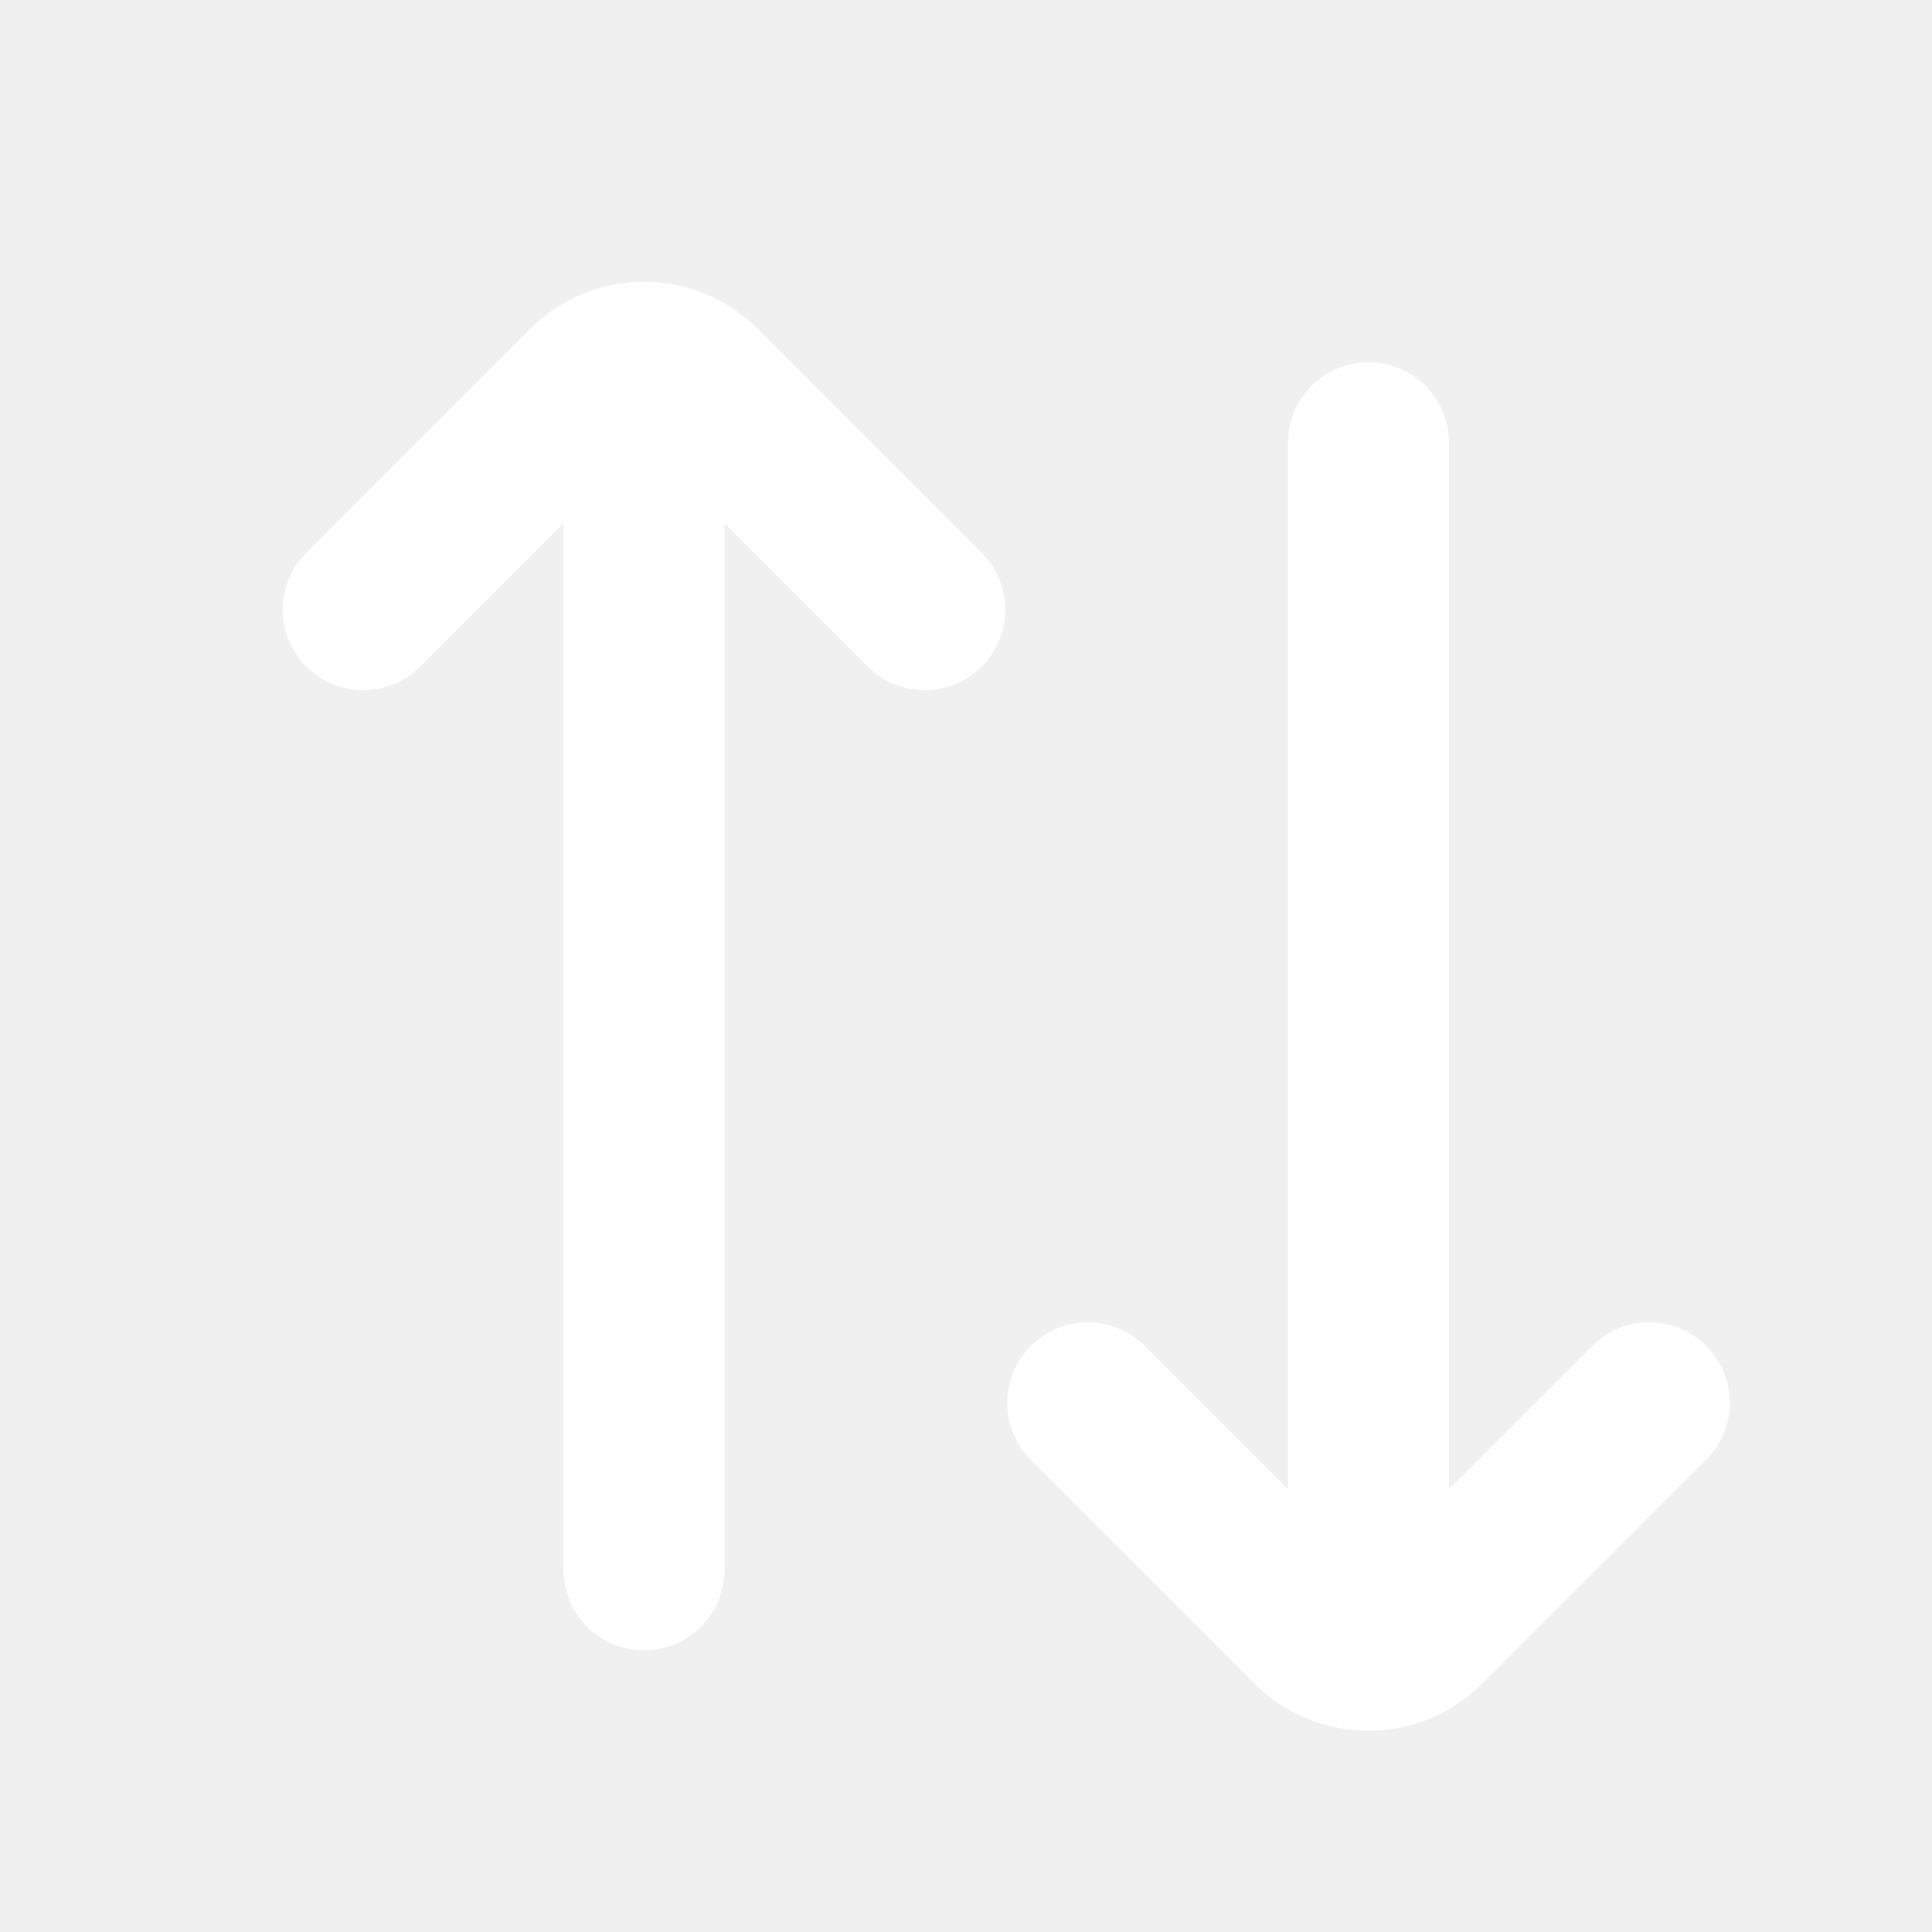
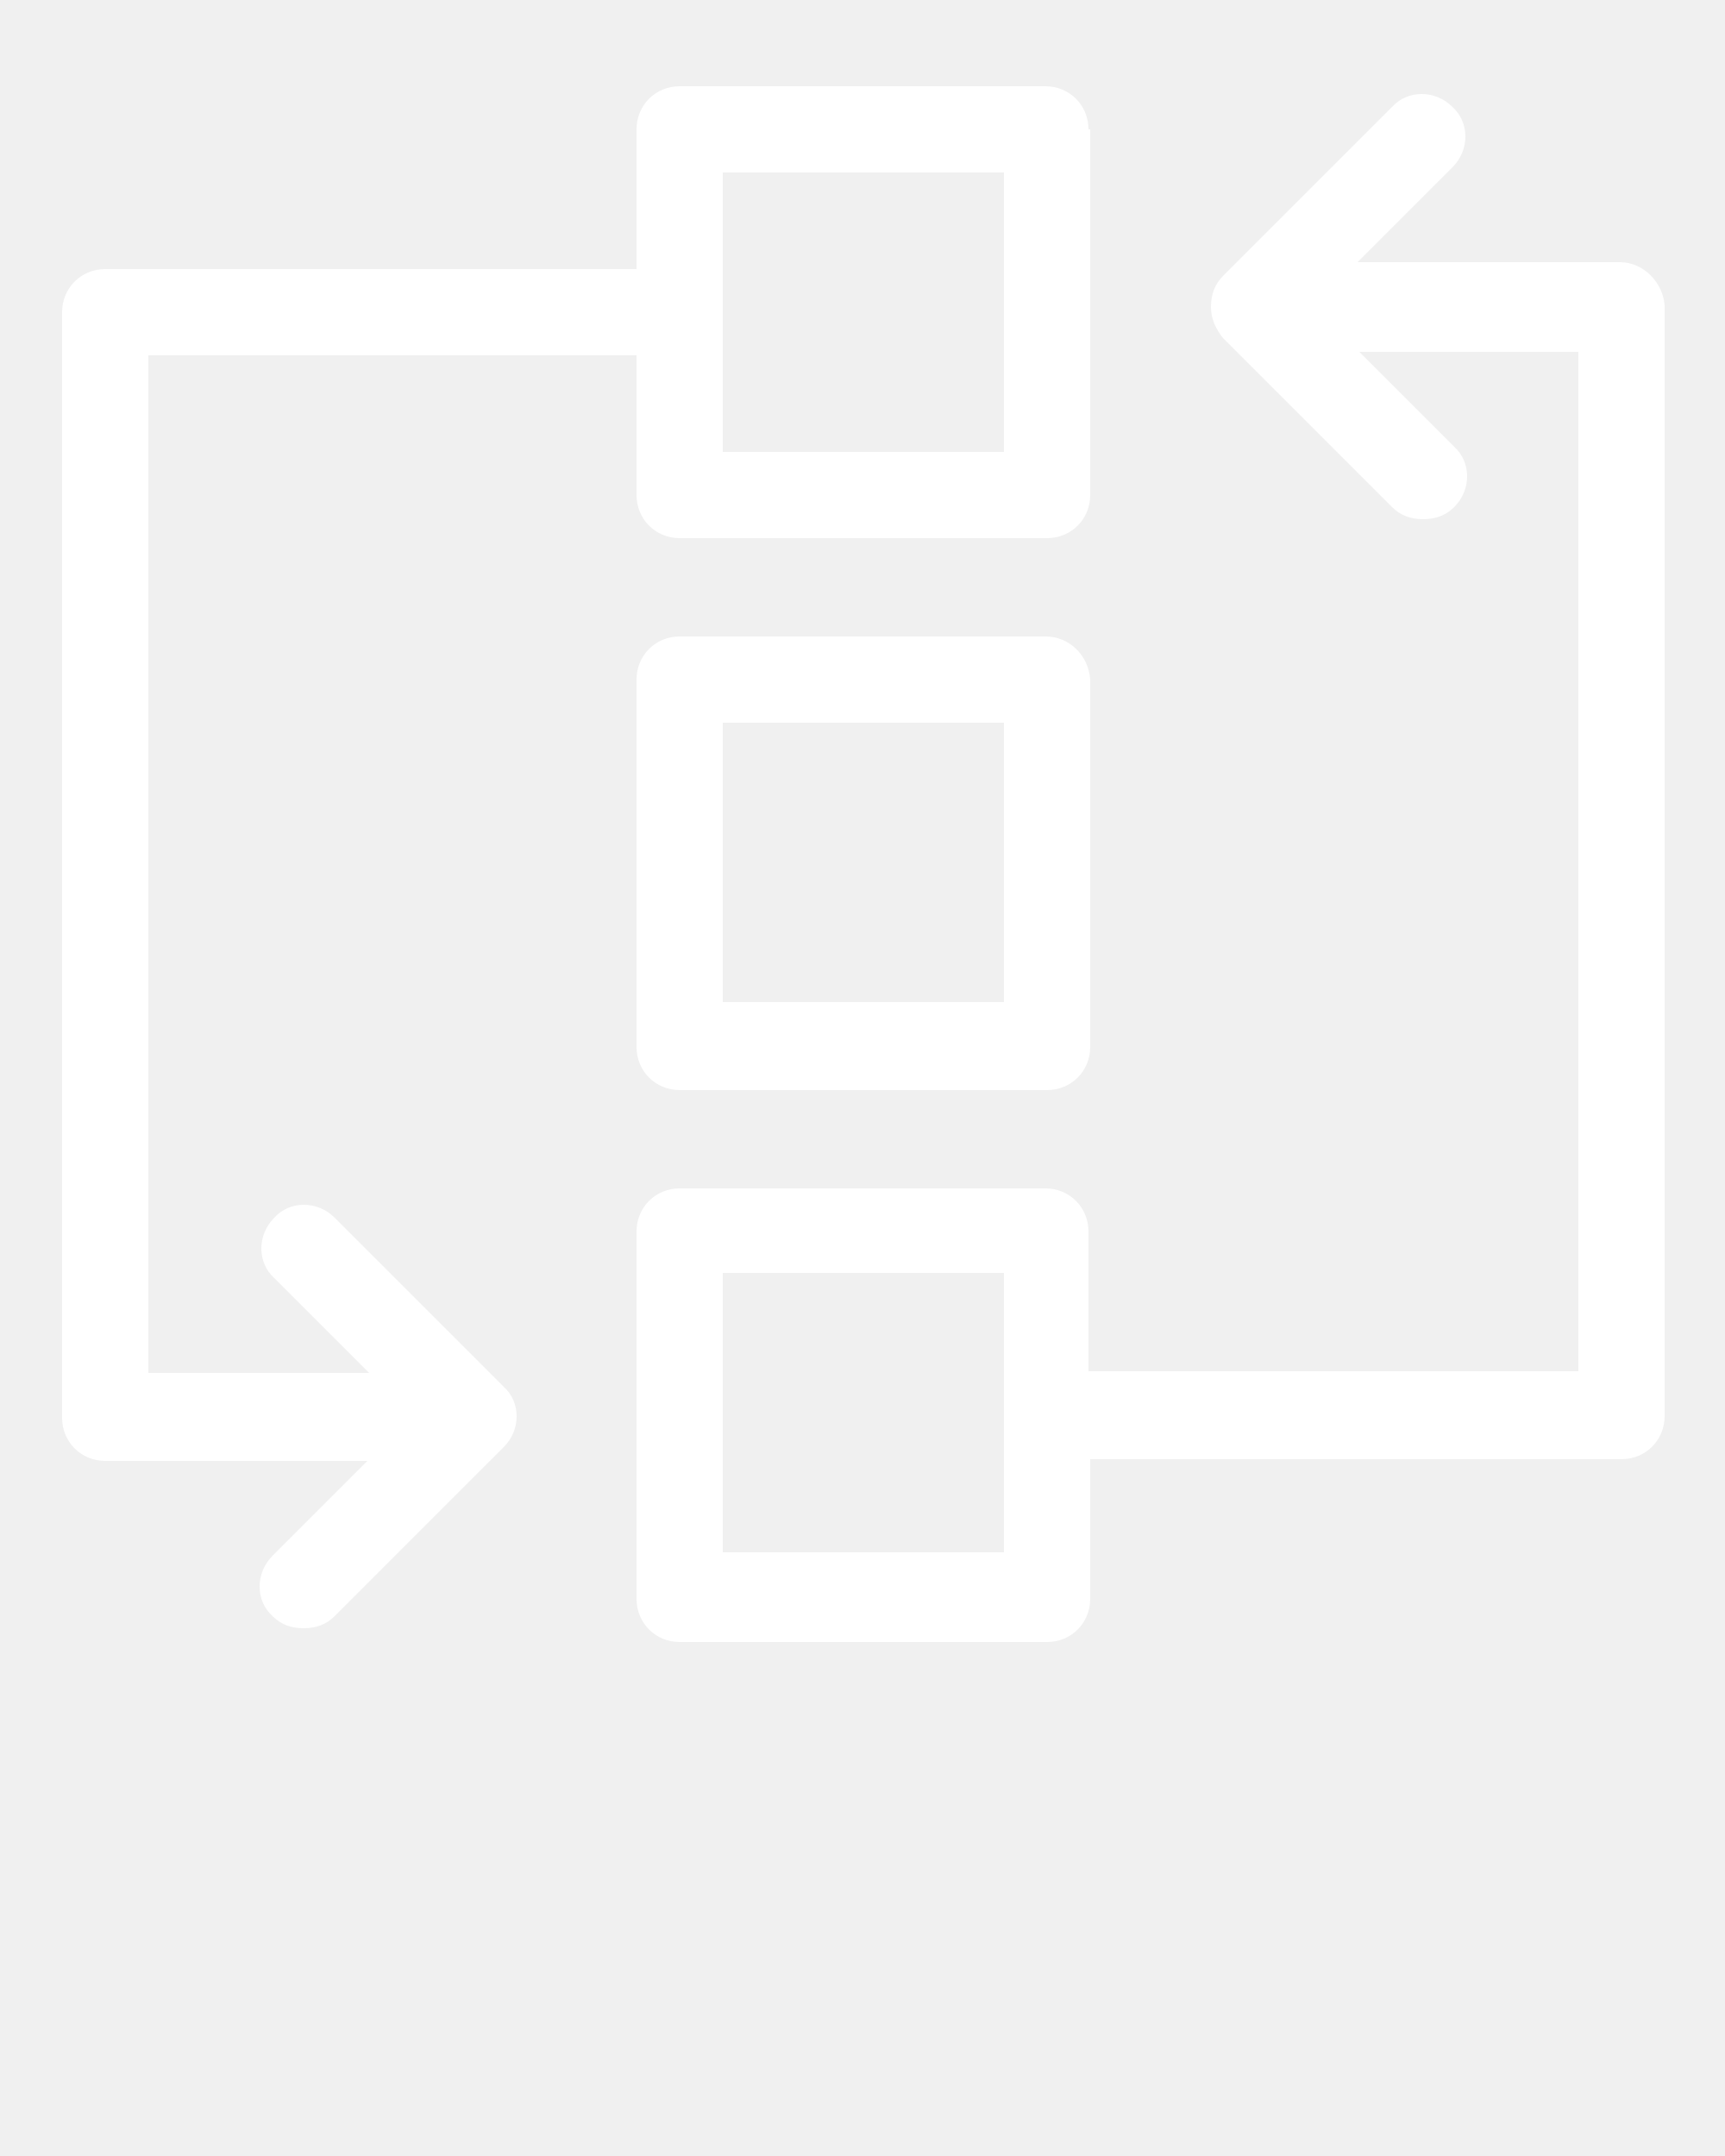
- <svg xmlns="http://www.w3.org/2000/svg" fill="#fff" width="24" height="24" data-name="Layer 2" id="sort">
-   <path d="M5.207 8.293 7 6.5v13a1 1 0 0 0 2 0v-13l1.793 1.793a1 1 0 0 0 1.414-1.414L9.414 4.086a2 2 0 0 0-2.828 0L3.793 6.879a1 1 0 0 0 1.414 1.414zm14.586 8.414L18 18.5v-13a1 1 0 0 0-2 0v13l-1.793-1.793a1 1 0 0 0-1.414 1.414l2.793 2.793a2 2 0 0 0 2.828 0l2.793-2.793a1 1 0 0 0-1.414-1.414z" />
+ <svg xmlns="http://www.w3.org/2000/svg" fill="#fff" version="1.1" x="0px" y="0px" viewBox="0 0 100 125" enable-background="new 0 0 100 100" xml:space="preserve">
+   <path d="M63.1,7.5C63.1,6.1,62,5,60.6,5H39.4c-1.4,0-2.5,1.1-2.5,2.5v8.1H6.1c-1.4,0-2.5,1.1-2.5,2.5v64.1c0,1.4,1.1,2.5,2.5,2.5  h15.2l-5.5,5.5c-1,1-1,2.6,0,3.5c0.5,0.5,1.1,0.7,1.8,0.7s1.3-0.2,1.8-0.7l9.8-9.8c1-1,1-2.6,0-3.5l-9.8-9.8c-1-1-2.6-1-3.5,0  c-1,1-1,2.6,0,3.5l5.5,5.5H8.6V20.6h28.3v8.1c0,1.4,1.1,2.5,2.5,2.5h21.3c1.4,0,2.5-1.1,2.5-2.5V7.5z M58.1,26.2H41.9V10h16.3V26.2z   M60.6,36.9H39.4c-1.4,0-2.5,1.1-2.5,2.5v21.3c0,1.4,1.1,2.5,2.5,2.5h21.3c1.4,0,2.5-1.1,2.5-2.5V39.4C63.1,38,62,36.9,60.6,36.9z   M58.1,58.1H41.9V41.9h16.3V58.1z M93.9,15.2H78.7l5.5-5.5c1-1,1-2.6,0-3.5c-1-1-2.6-1-3.5,0L70.9,16c-0.5,0.5-0.7,1.1-0.7,1.8  s0.3,1.3,0.7,1.8l9.8,9.8c0.5,0.5,1.1,0.7,1.8,0.7s1.3-0.2,1.8-0.7c1-1,1-2.6,0-3.5l-5.5-5.5h12.7v59.1H63.1v-8.1  c0-1.4-1.1-2.5-2.5-2.5H39.4c-1.4,0-2.5,1.1-2.5,2.5v21.3c0,1.4,1.1,2.5,2.5,2.5h21.3c1.4,0,2.5-1.1,2.5-2.5v-8.1h30.8  c1.4,0,2.5-1.1,2.5-2.5V17.7C96.4,16.4,95.3,15.2,93.9,15.2z M58.1,90H41.9V73.8h16.3V90z" />
</svg>
